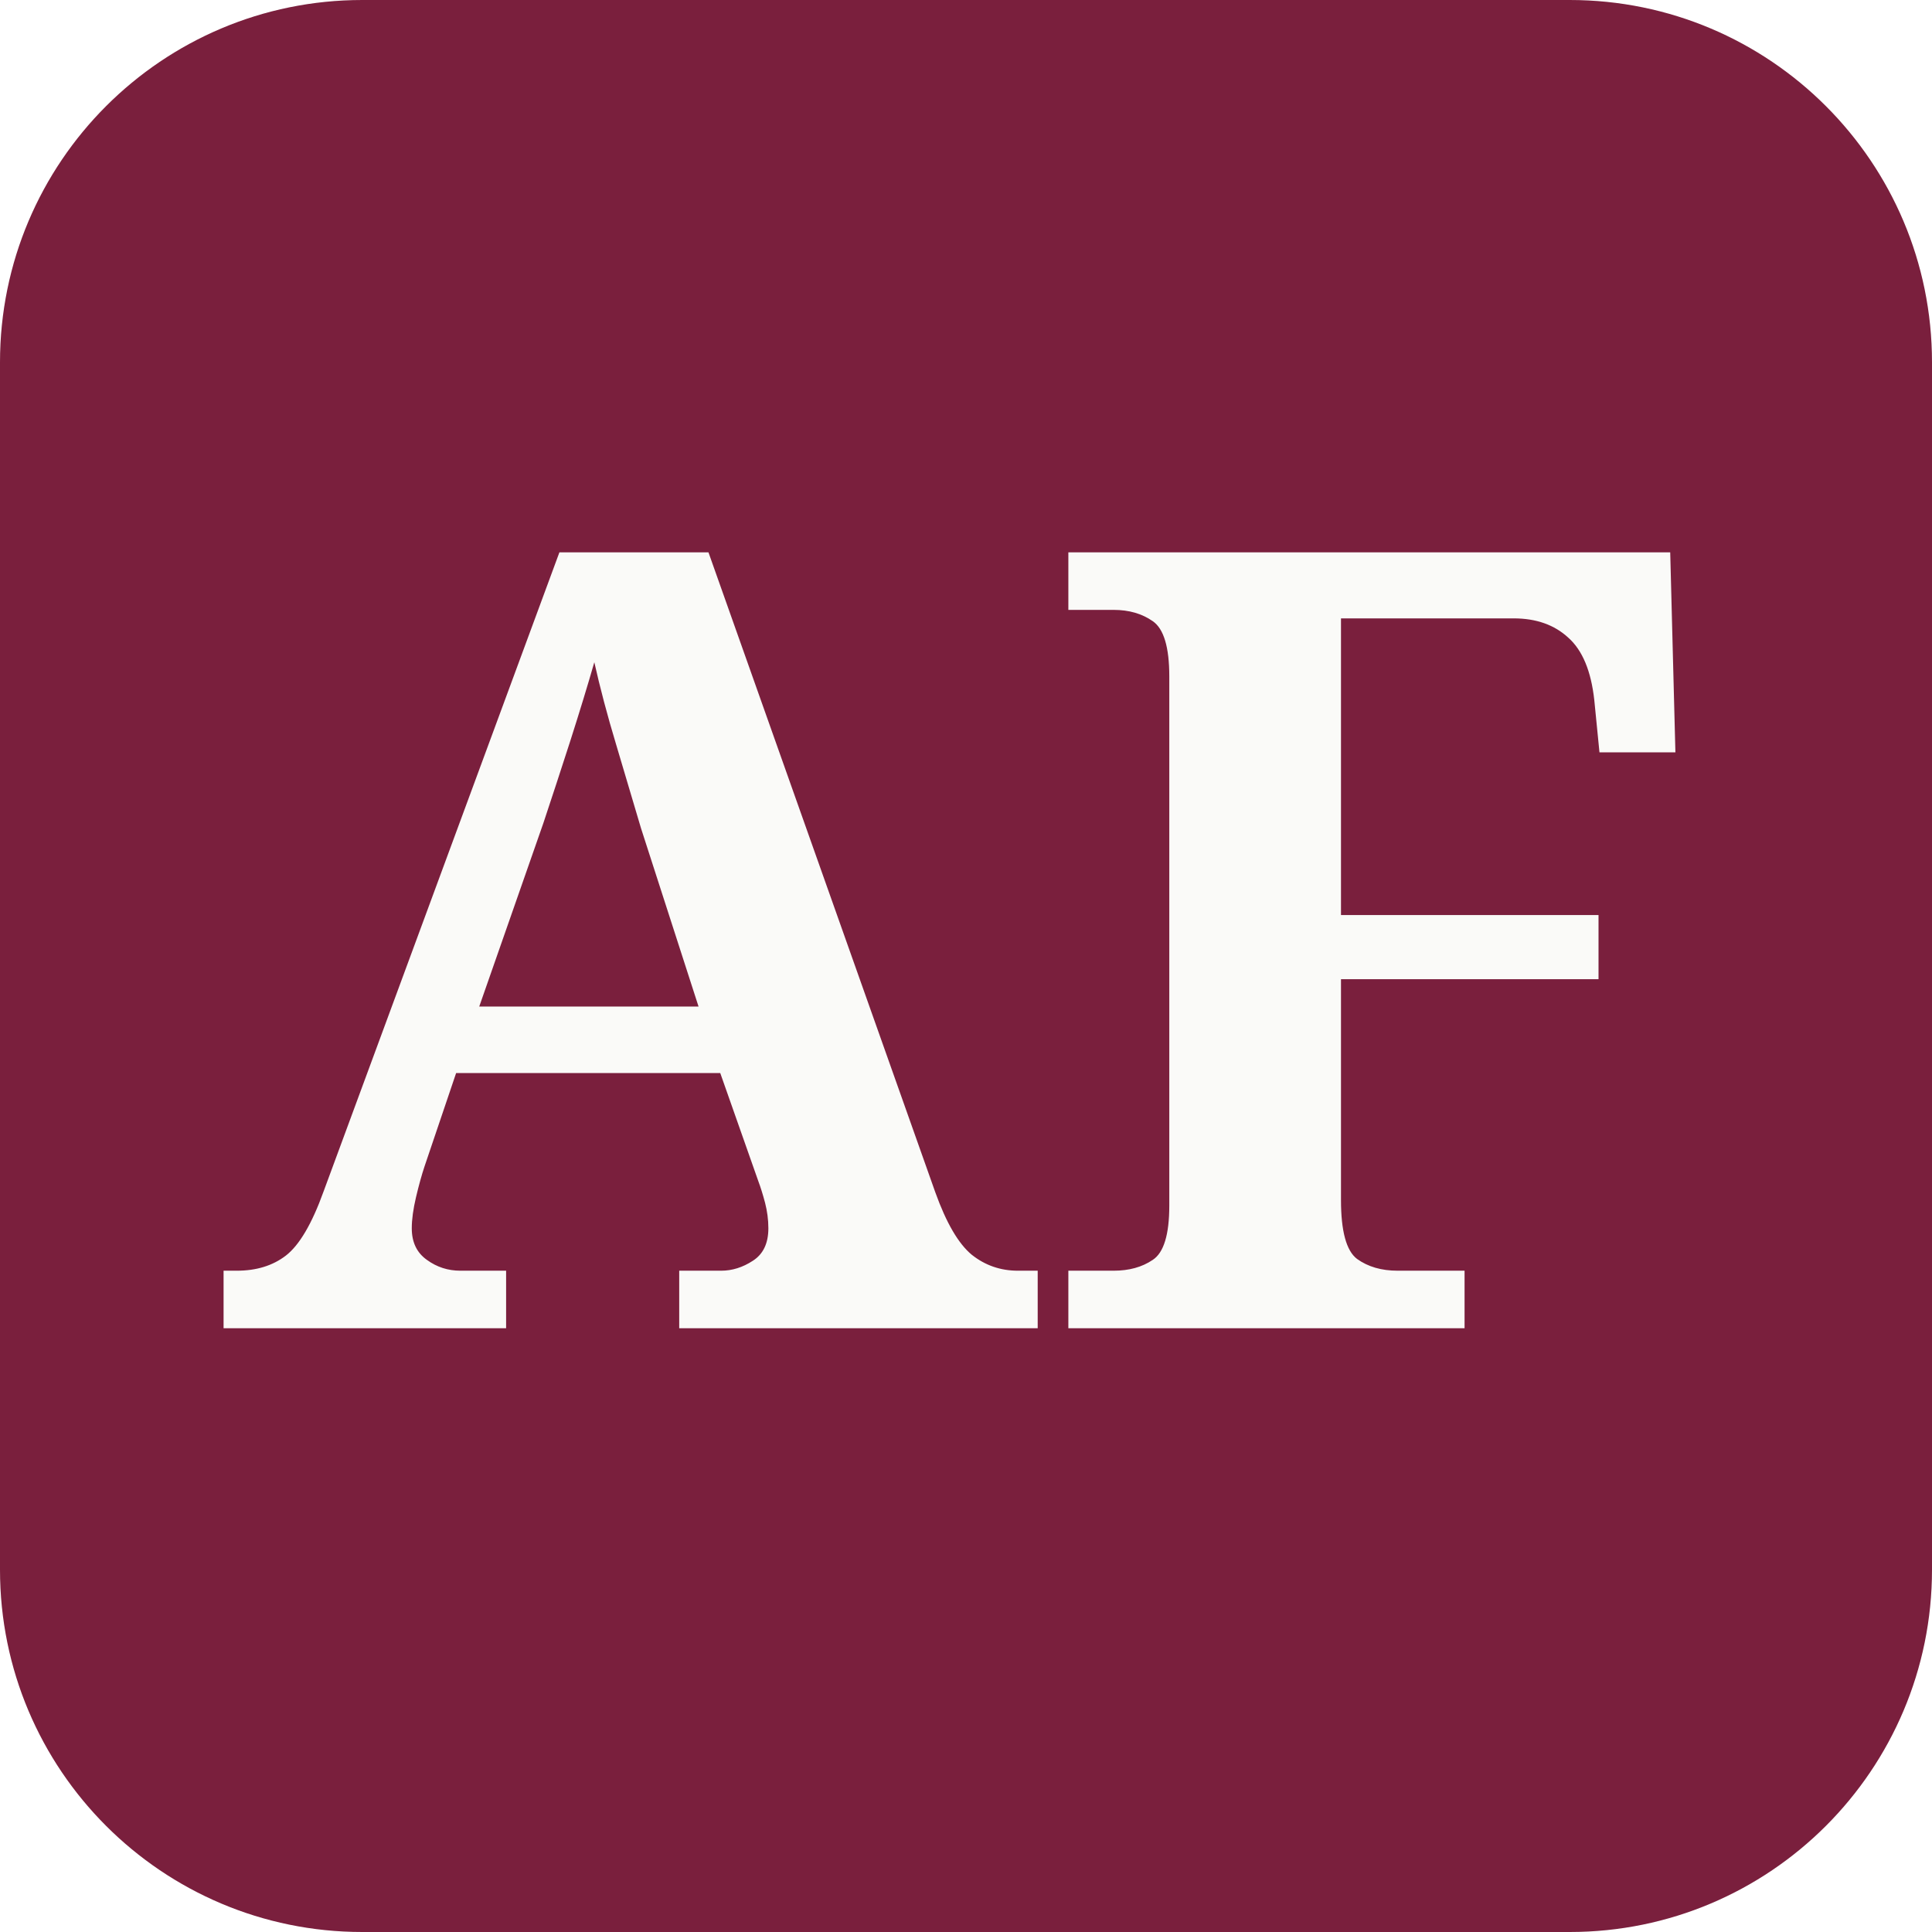
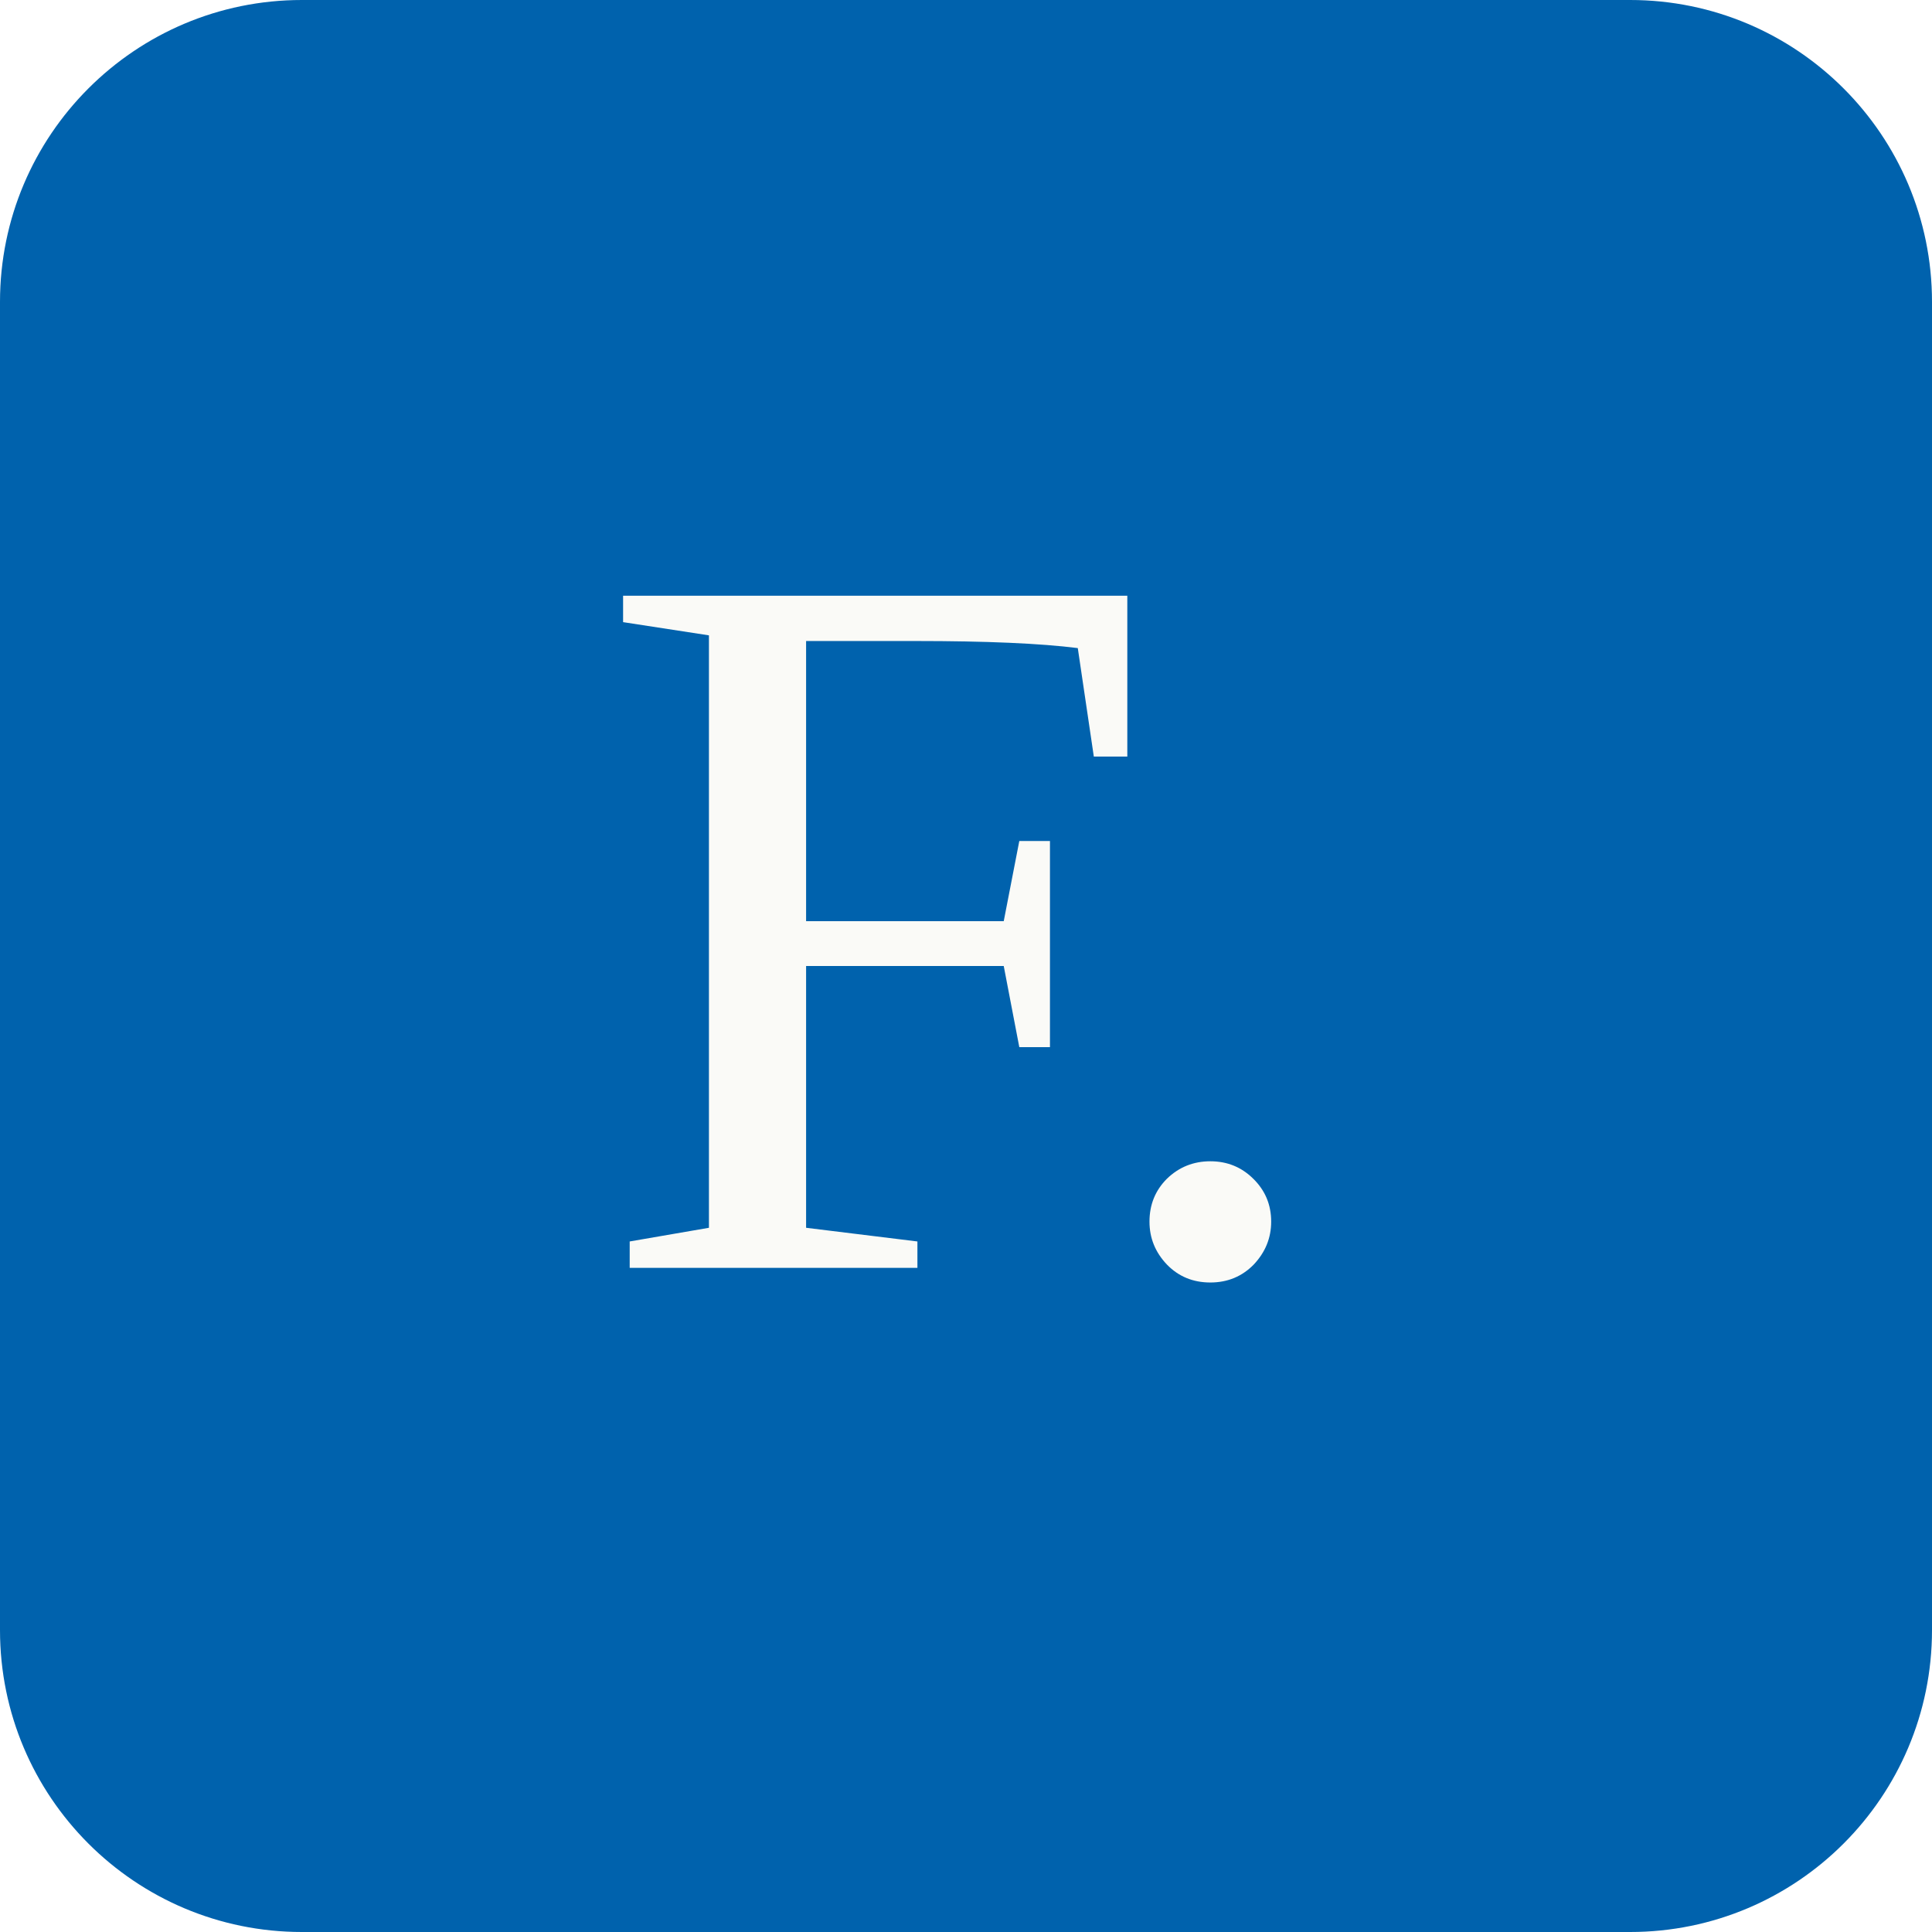
- <svg xmlns="http://www.w3.org/2000/svg" viewBox="0 0 64 64">
-   <rect width="64" height="64" rx="12" fill="#7A1F3D" />
-   <text x="32" y="44" font-family="Georgia, serif" font-size="36" font-weight="700" fill="#FAFAF8" text-anchor="middle">AF</text>
+ <svg xmlns="http://www.w3.org/2000/svg" viewBox="0 0 64 64" width="64" height="64">
+   <rect width="64" height="64" rx="10" fill="#0062AD" />
+   <text x="32" y="42" font-family="Georgia, 'Times New Roman', serif" font-size="34" fill="#FAFAF7" text-anchor="middle">F.</text>
</svg>
